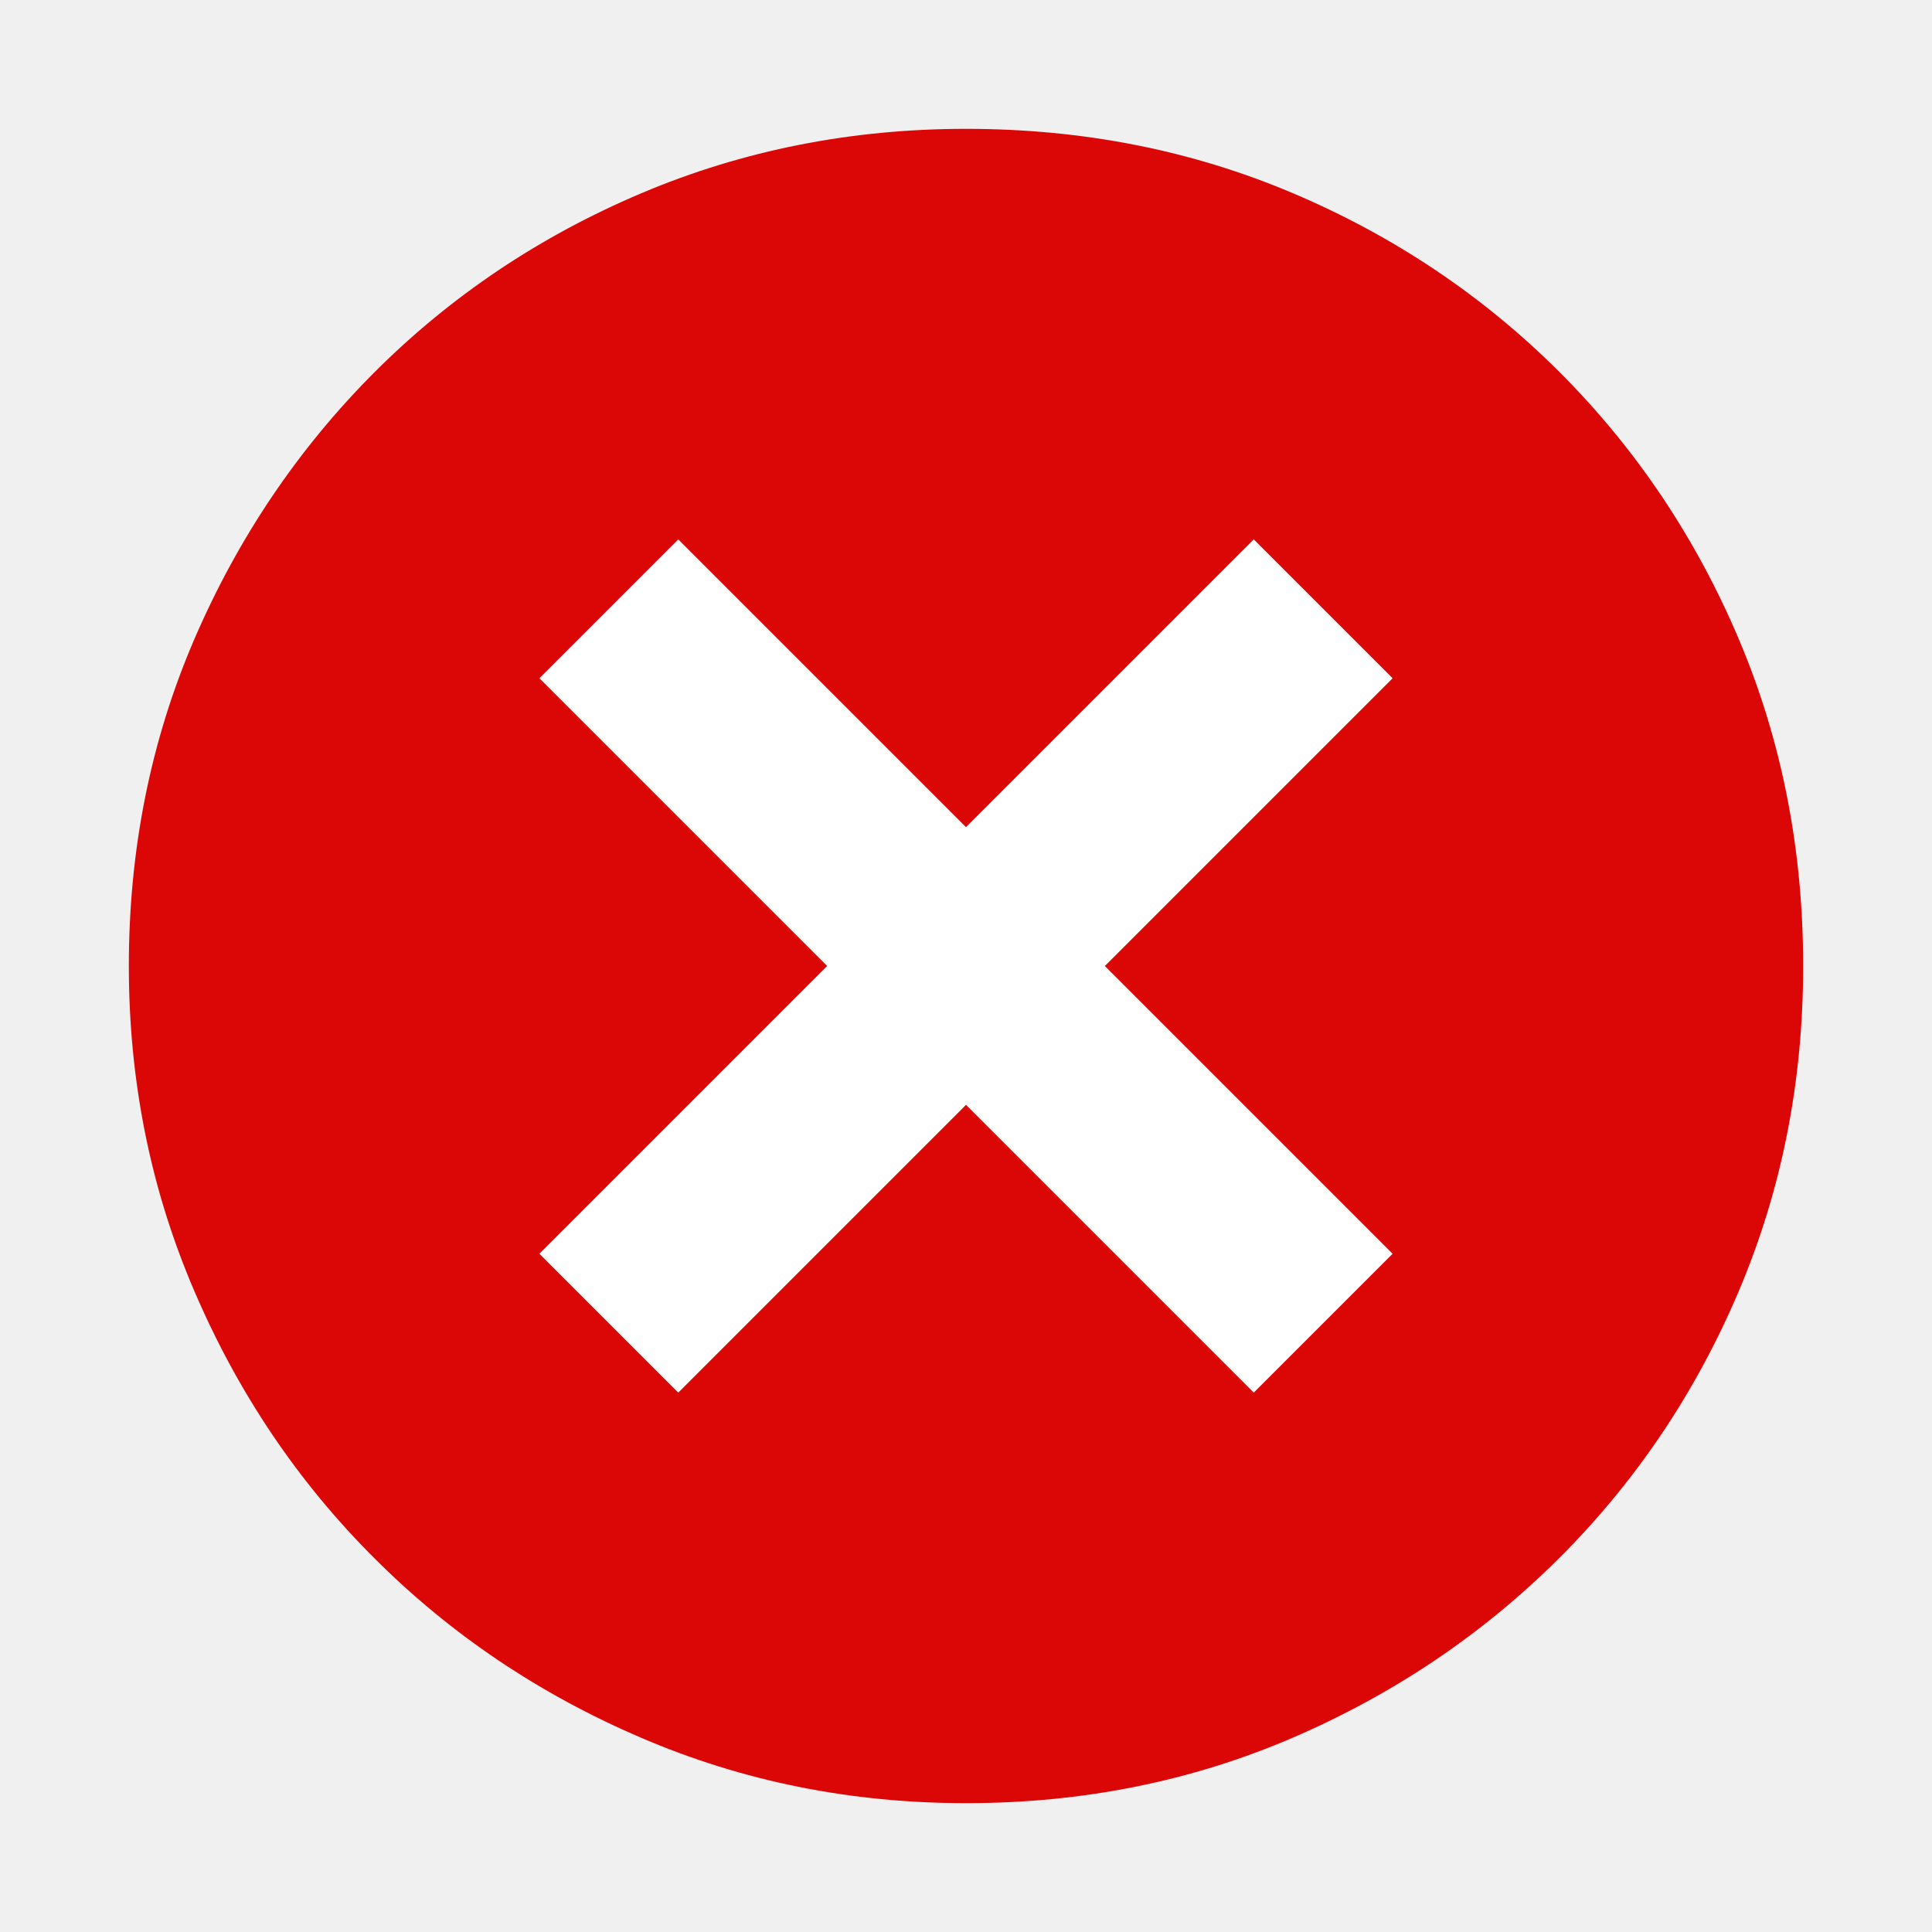
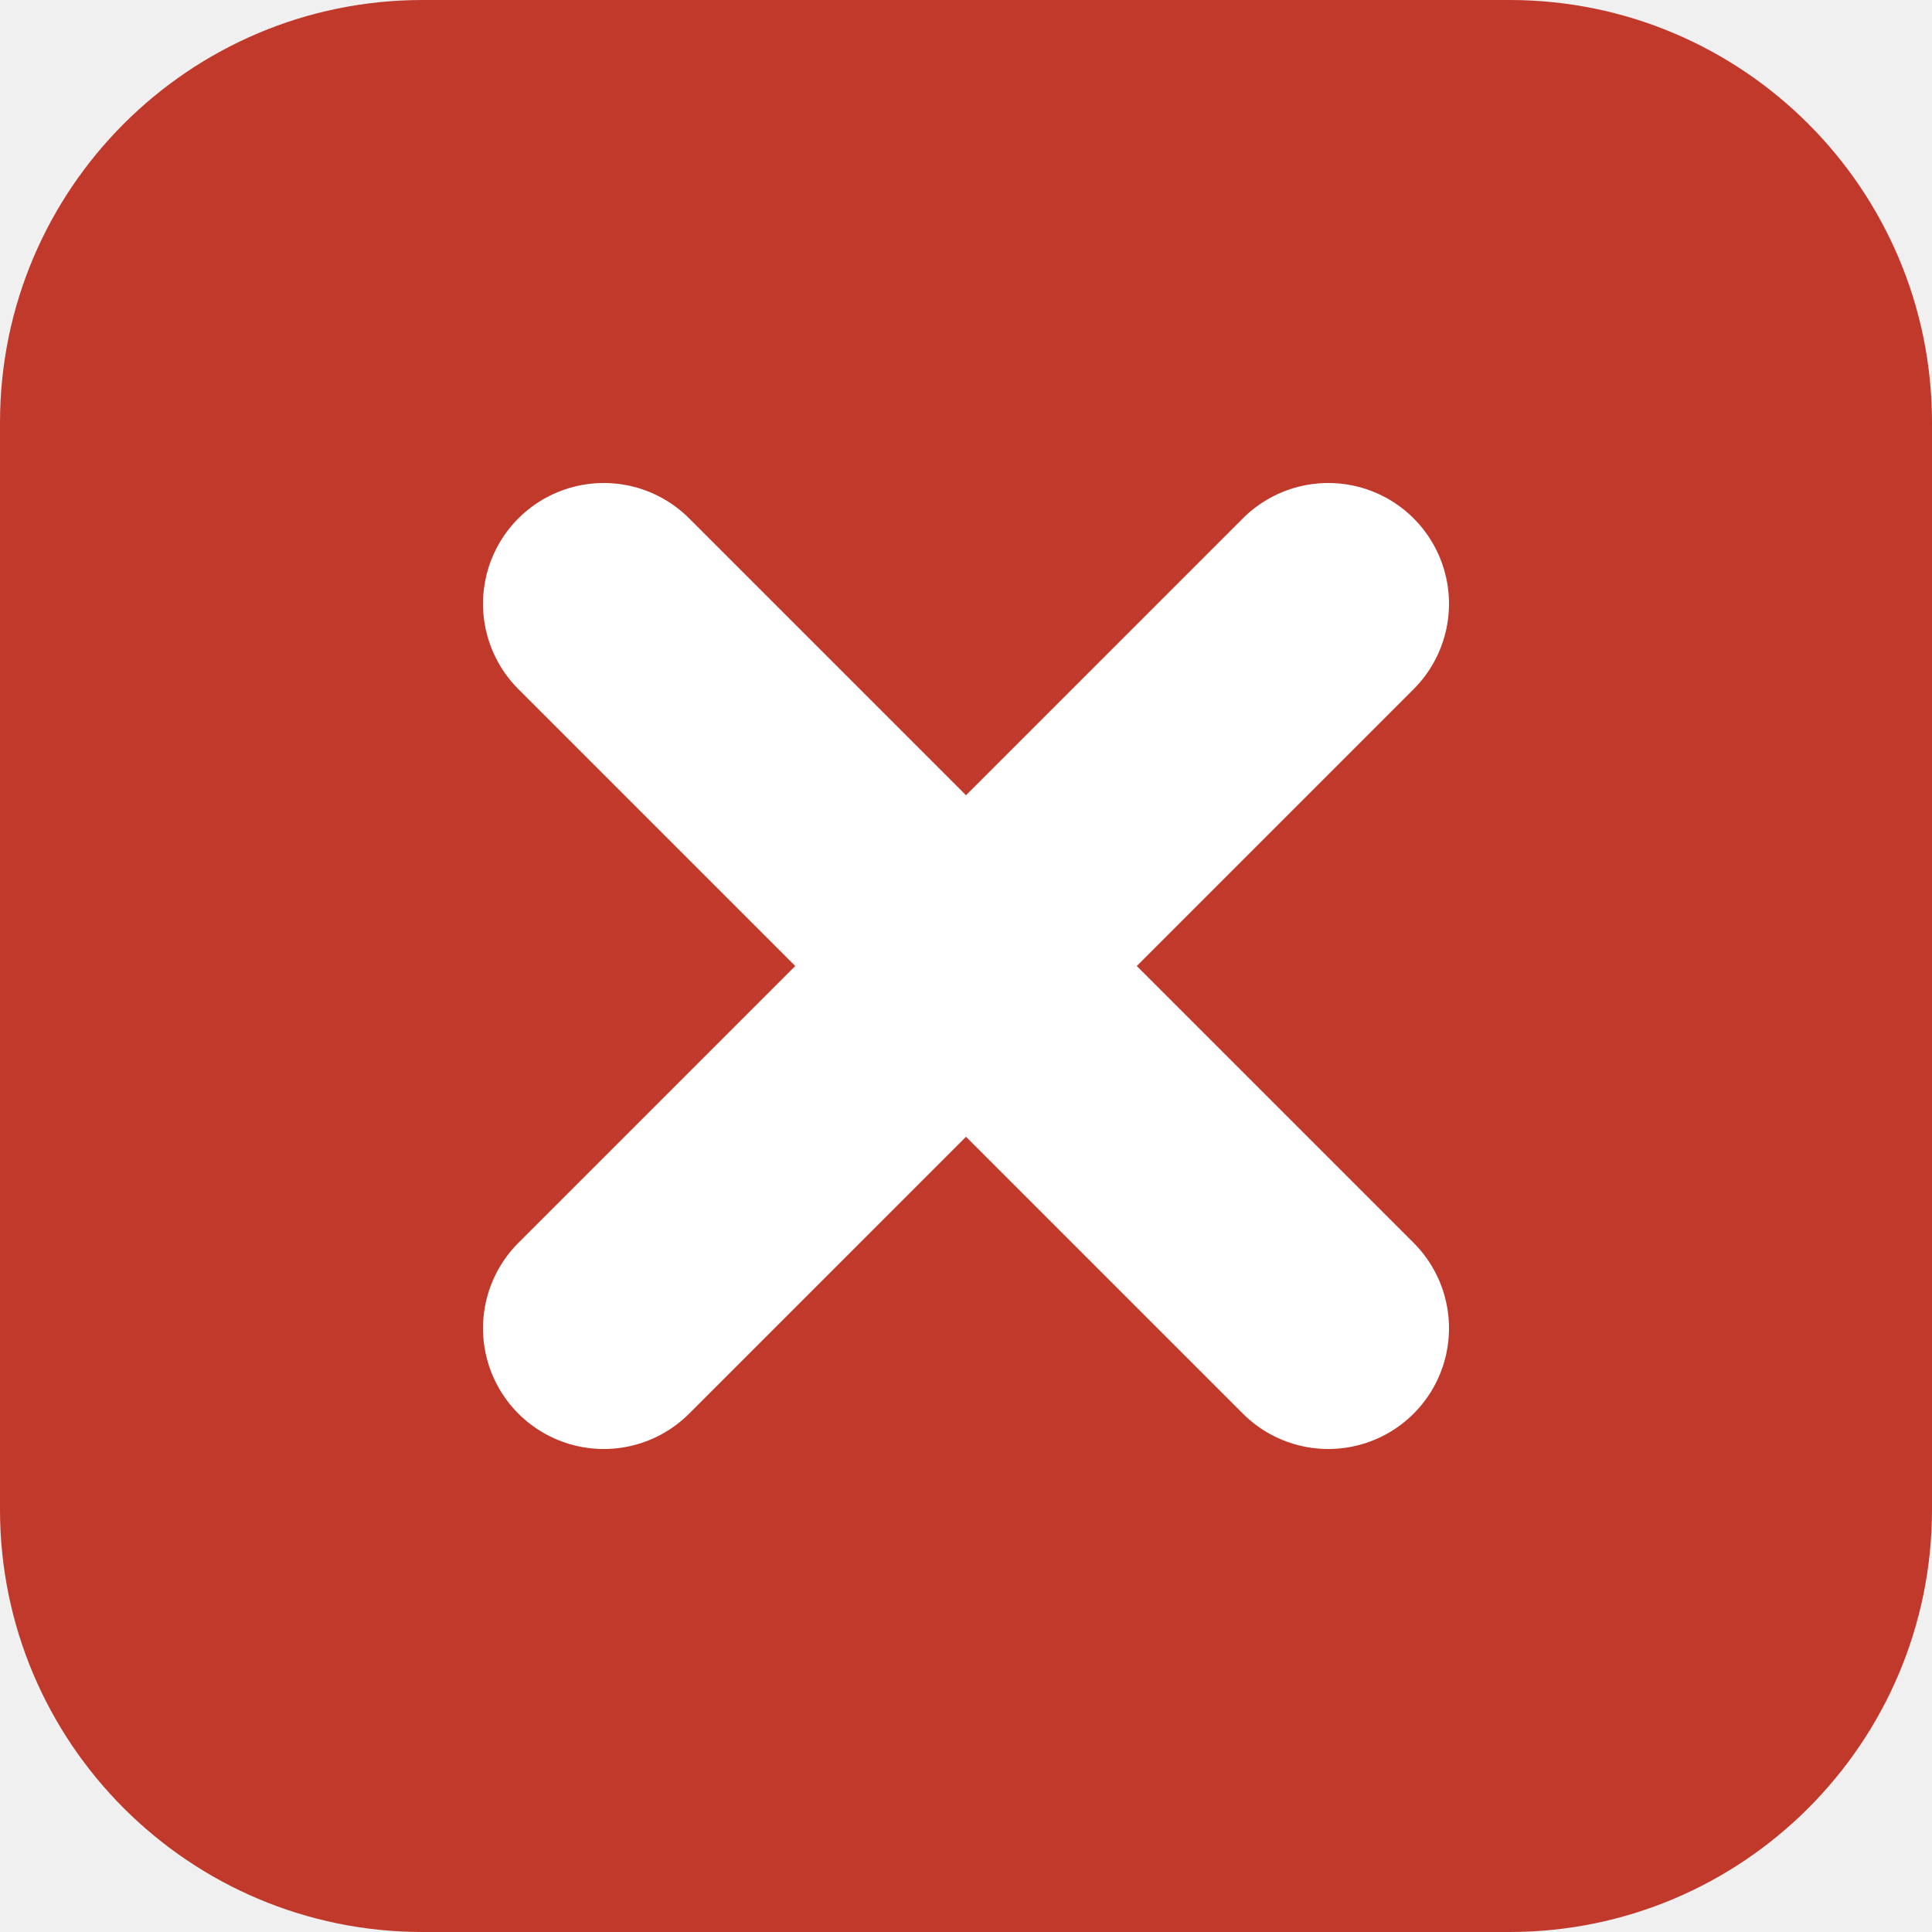
<svg xmlns="http://www.w3.org/2000/svg" width="16" height="16" viewBox="0 0 16 16">
-   <g fill="none" fill-rule="evenodd">
-     <path fill="#DB0606" d="M8,14.933 C7.048,14.933 6.151,14.753 5.309,14.391 C4.466,14.03 3.729,13.534 3.098,12.902 C2.466,12.271 1.97,11.534 1.609,10.691 C1.247,9.849 1.067,8.952 1.067,8 C1.067,7.035 1.248,6.132 1.61,5.292 C1.972,4.453 2.469,3.716 3.101,3.083 C3.734,2.45 4.471,1.956 5.312,1.6 C6.154,1.244 7.05,1.067 8,1.067 C8.965,1.067 9.868,1.244 10.707,1.6 C11.547,1.956 12.283,2.45 12.917,3.083 C13.55,3.717 14.044,4.453 14.4,5.293 C14.756,6.133 14.933,7.036 14.933,8.001 C14.933,8.956 14.756,9.853 14.4,10.692 C14.044,11.531 13.55,12.266 12.917,12.899 C12.284,13.531 11.547,14.028 10.708,14.39 C9.868,14.752 8.965,14.933 8,14.933 Z" />
-     <polygon fill="#FFF" points="5.617 11.533 8 9.15 10.383 11.533 11.533 10.383 9.15 8 11.533 5.617 10.383 4.467 8 6.85 5.617 4.467 4.467 5.617 6.85 8 4.467 10.383" />
-   </g>
+   <rect x="0" y="0" width="16" height="16" rx="3.5" ry="3.5" fill="#C0392B" />
+   <path d="M5 5 L11 11 M11 5 L5 11" fill="none" stroke="#FFFFFF" stroke-width="2" stroke-linecap="round" />
</svg>
